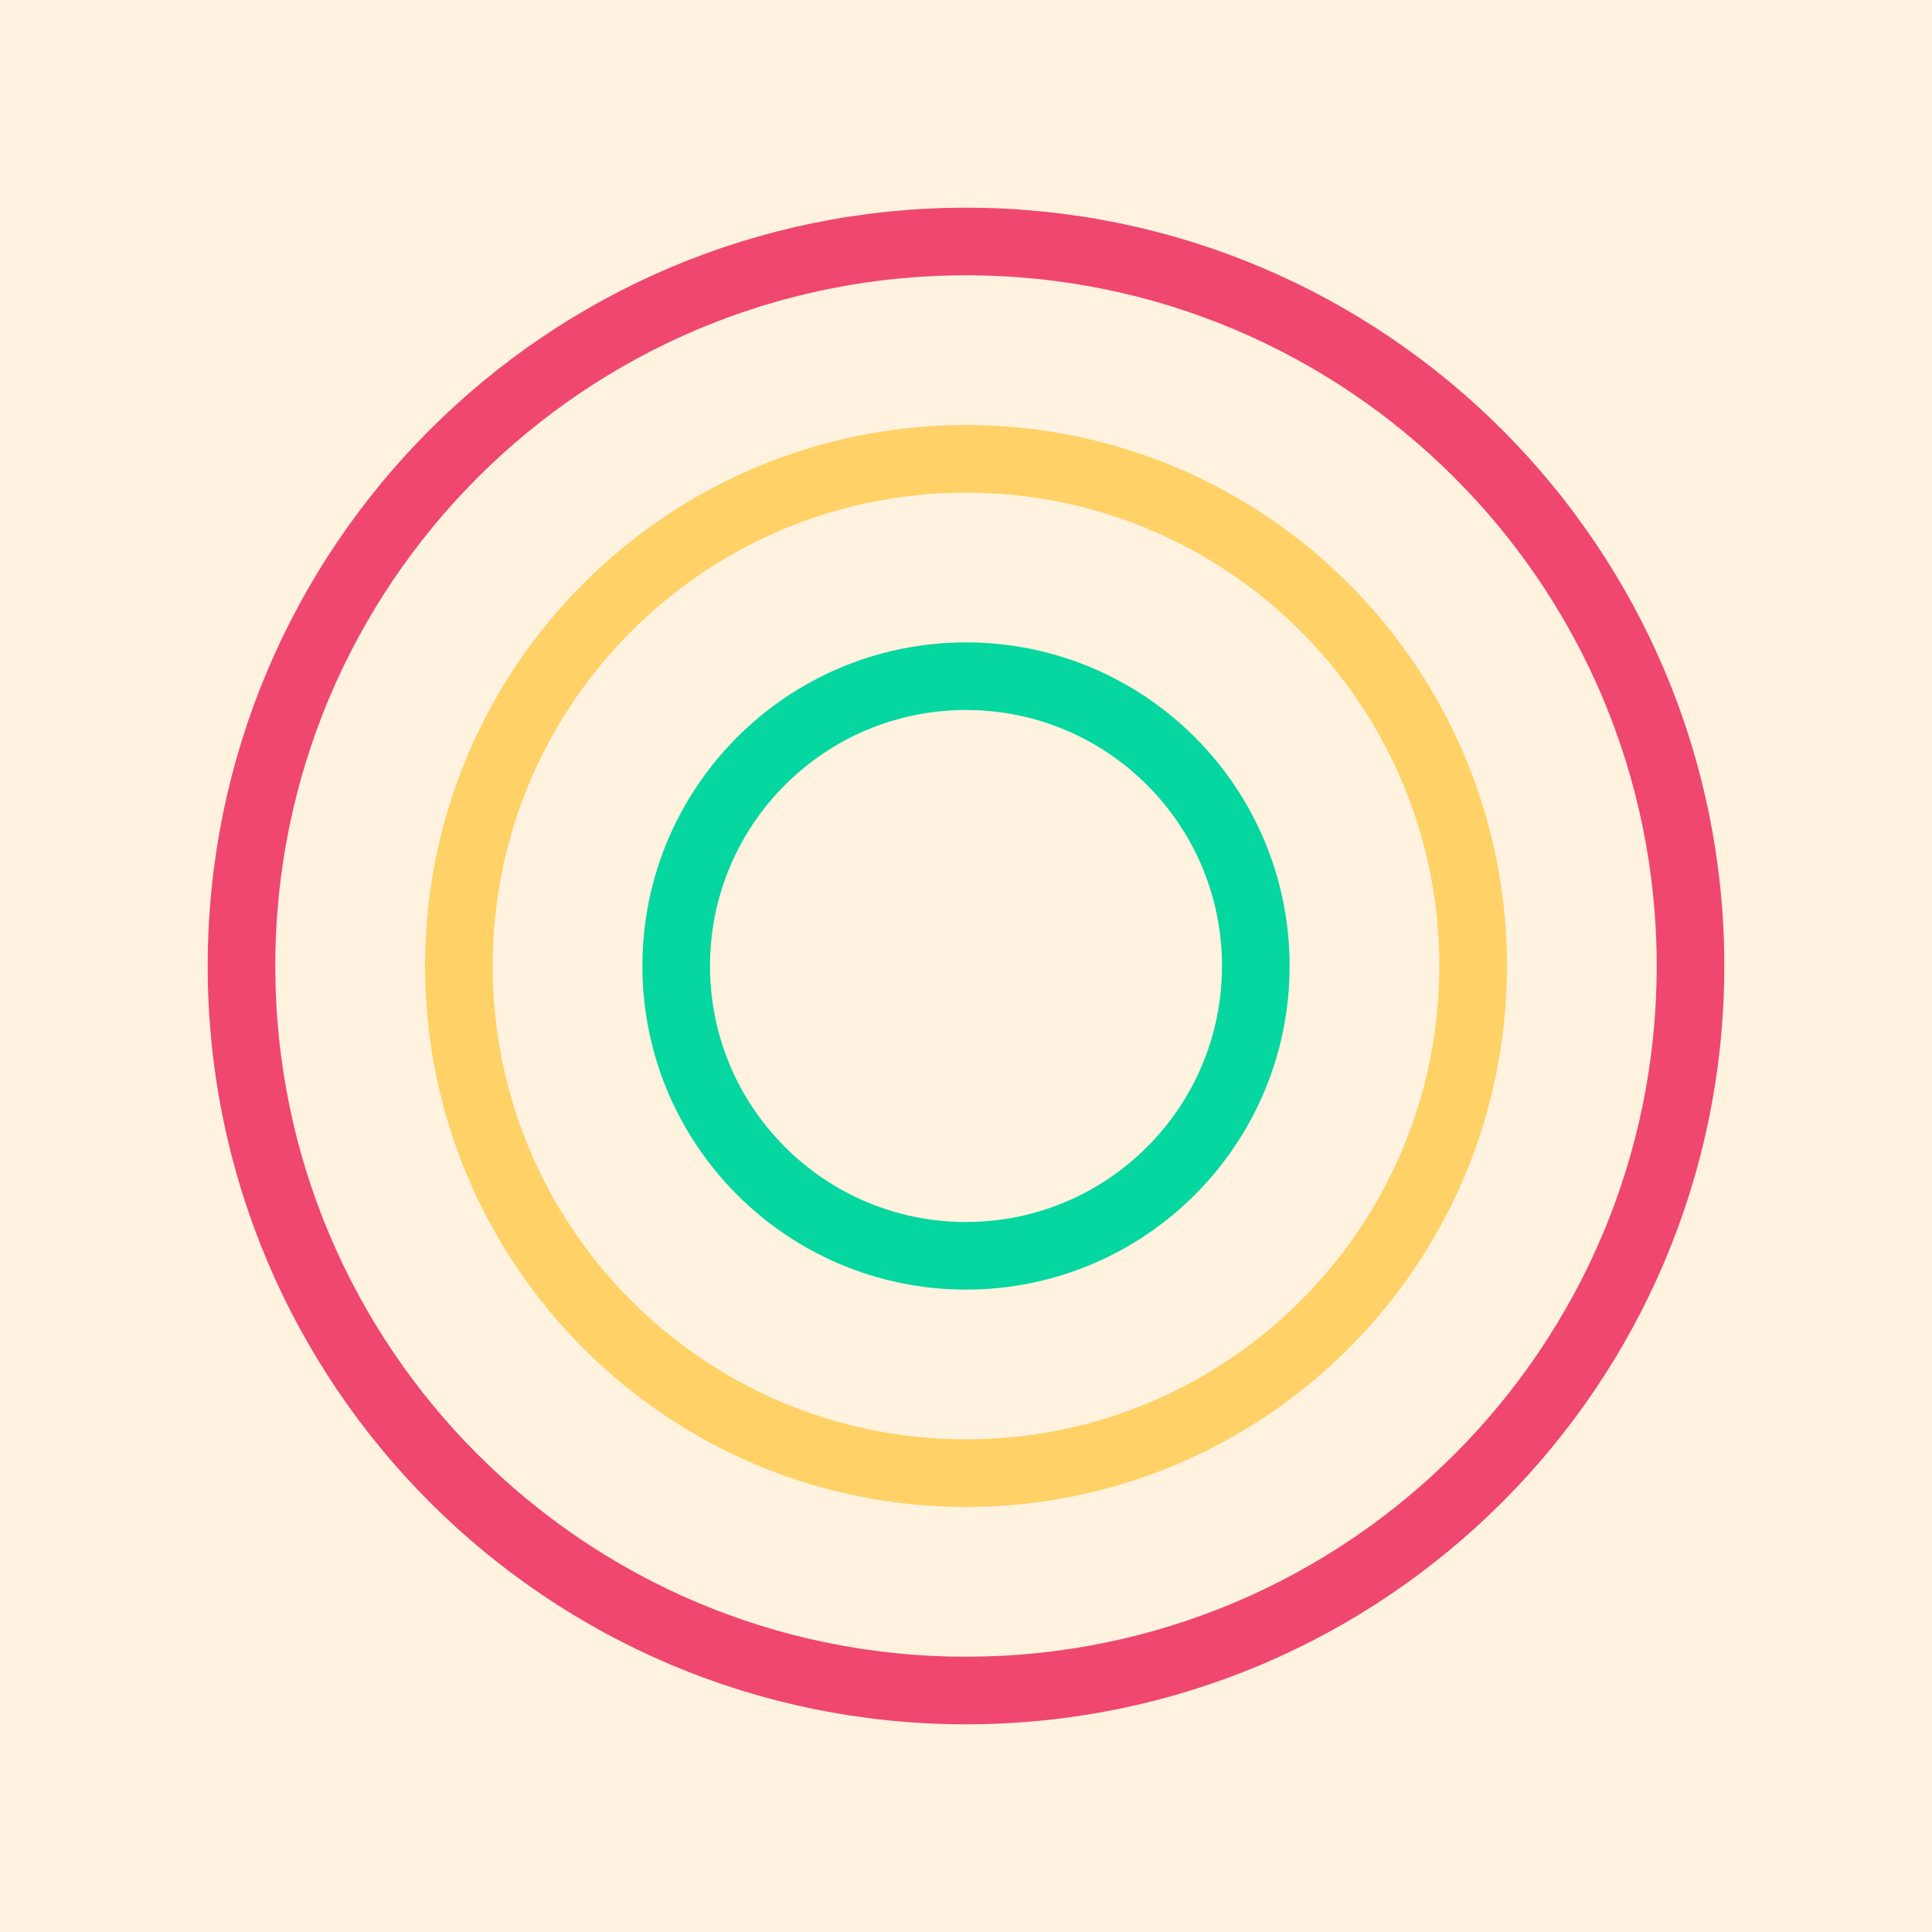
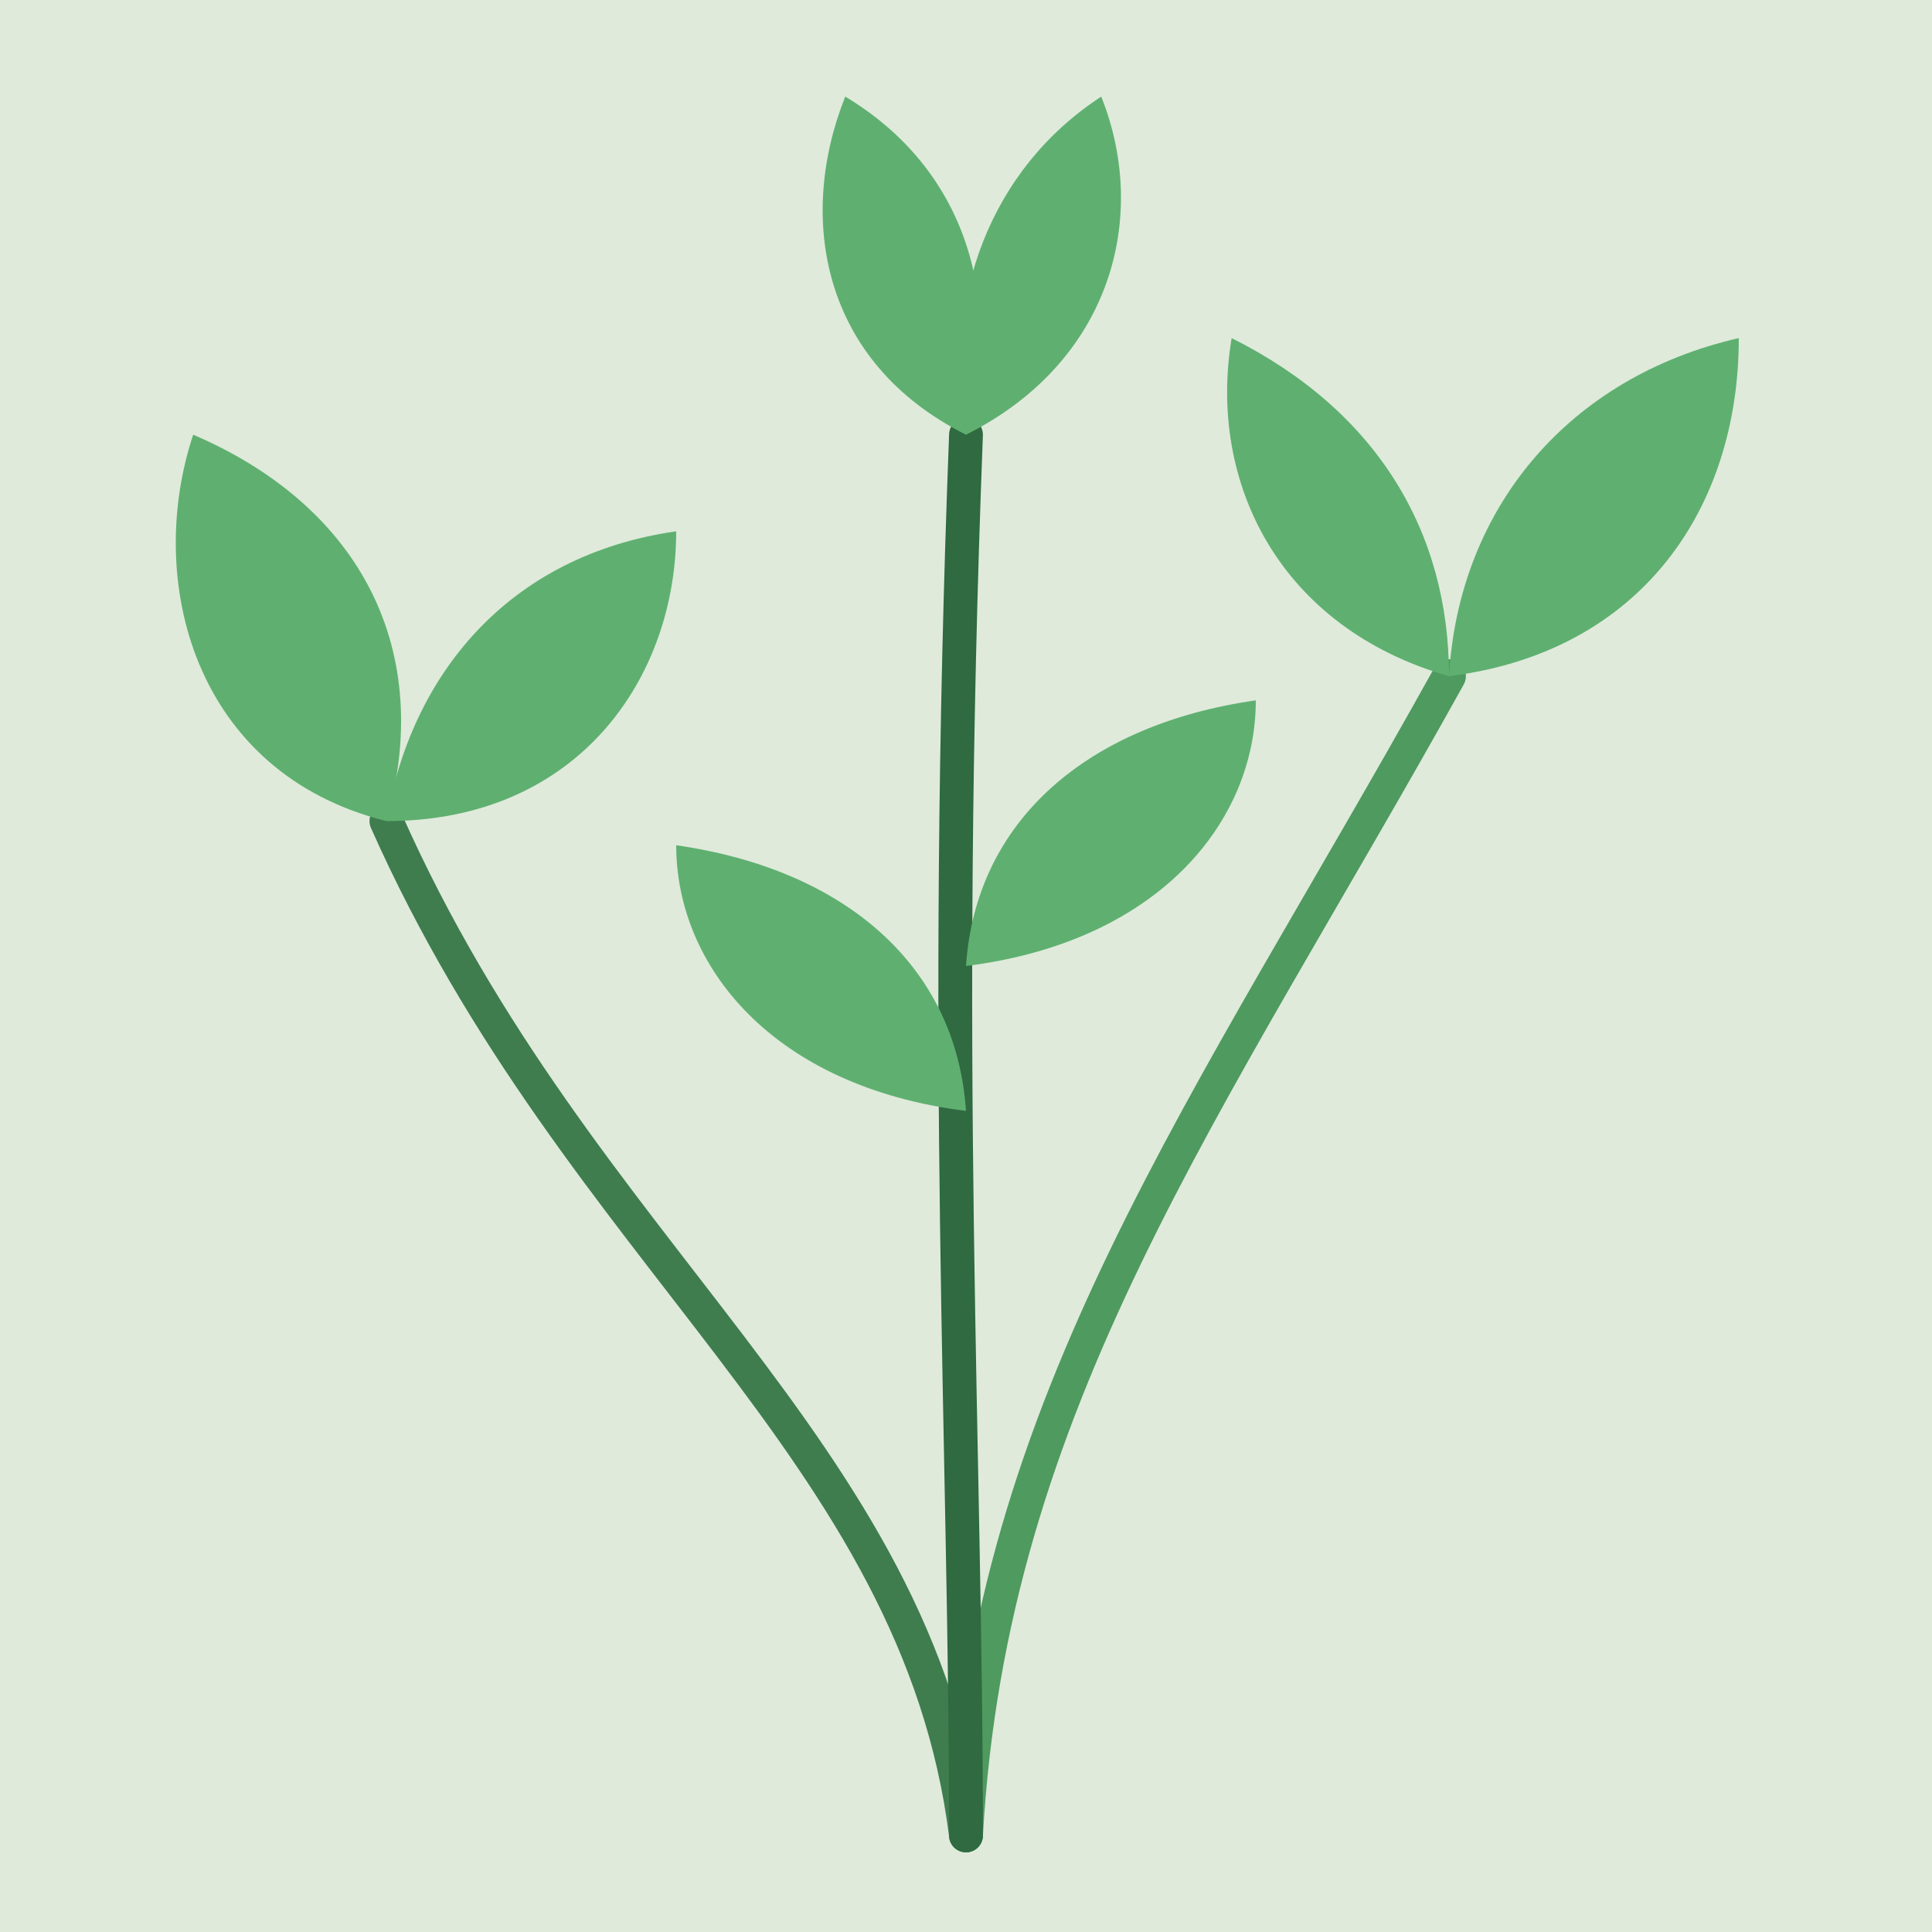
<svg xmlns="http://www.w3.org/2000/svg" viewBox="0 0 400 400">
-   <rect width="400" height="400" fill="#fff3e0" />
-   <g fill="none" stroke-width="14">
-     <circle cx="200" cy="200" r="150" stroke="#ef476f" />
-     <circle cx="200" cy="200" r="105" stroke="#ffd166" />
-     <circle cx="200" cy="200" r="60" stroke="#06d6a0" />
+   <rect width="400" height="400" fill="#dfeadb" />
+   <g stroke-linecap="round" fill="none">
+     <path d="M200 380 C190 300 120 260 80 170" stroke="#3f7d4e" stroke-width="7" />
+     <path d="M200 380 C205 290 250 230 300 140" stroke="#4f9a5f" stroke-width="7" />
+     <path d="M200 380 C200 300 195 220 200 90" stroke="#2f6a40" stroke-width="7" />
+   </g>
+   <g fill="#5fb070">
+     <path d="M80 170 C40 160 30 120 40 90 C75 105 90 135 80 170Z" />
+     <path d="M80 170 C120 170 140 140 140 110 C105 115 85 140 80 170Z" />
+     <path d="M300 140 C340 135 360 105 360 70 C325 78 302 105 300 140Z" />
+     <path d="M300 140 C265 130 250 100 255 70 C285 85 300 110 300 140Z" />
+     <path d="M200 90 C170 75 165 45 175 20 C200 35 208 62 200 90Z" />
+     <path d="M200 90 C230 75 238 45 228 20 C205 35 195 62 200 90Z" />
+     <path d="M200 230 C160 225 140 200 140 175 C175 180 198 200 200 230Z" />
+     <path d="M200 200 C240 195 260 170 260 145 C225 150 202 170 200 200Z" />
  </g>
</svg>
